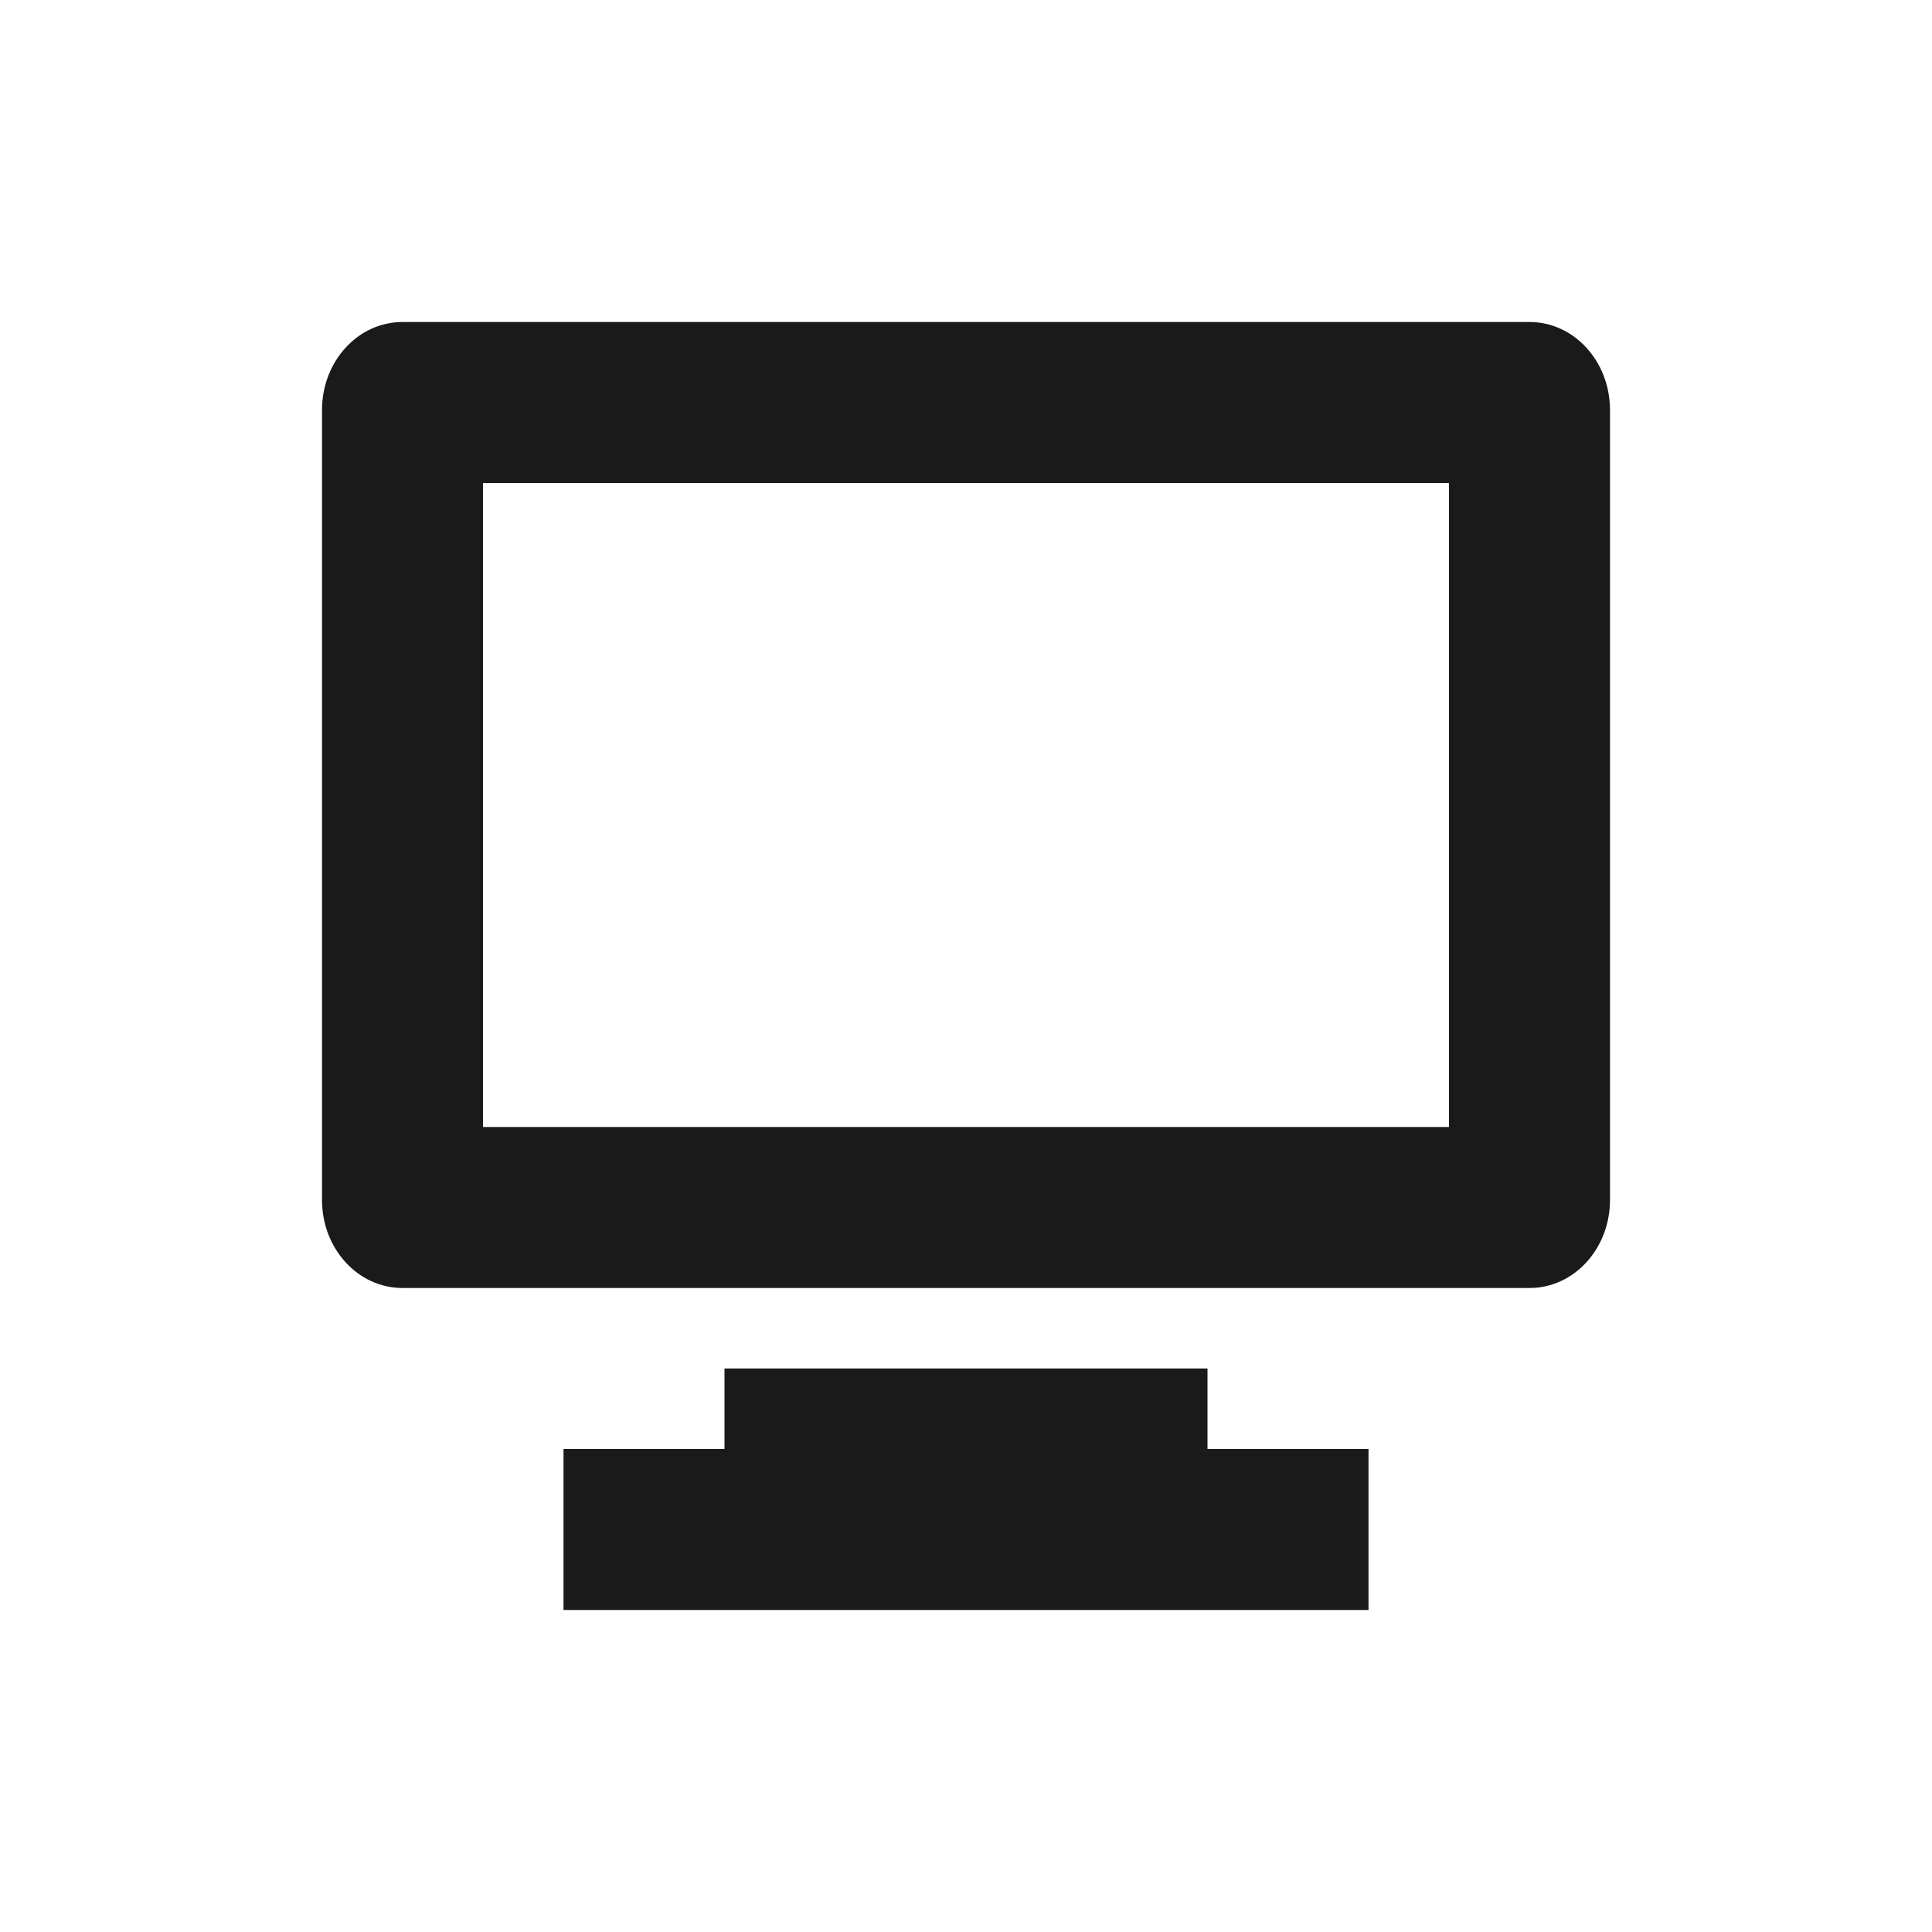
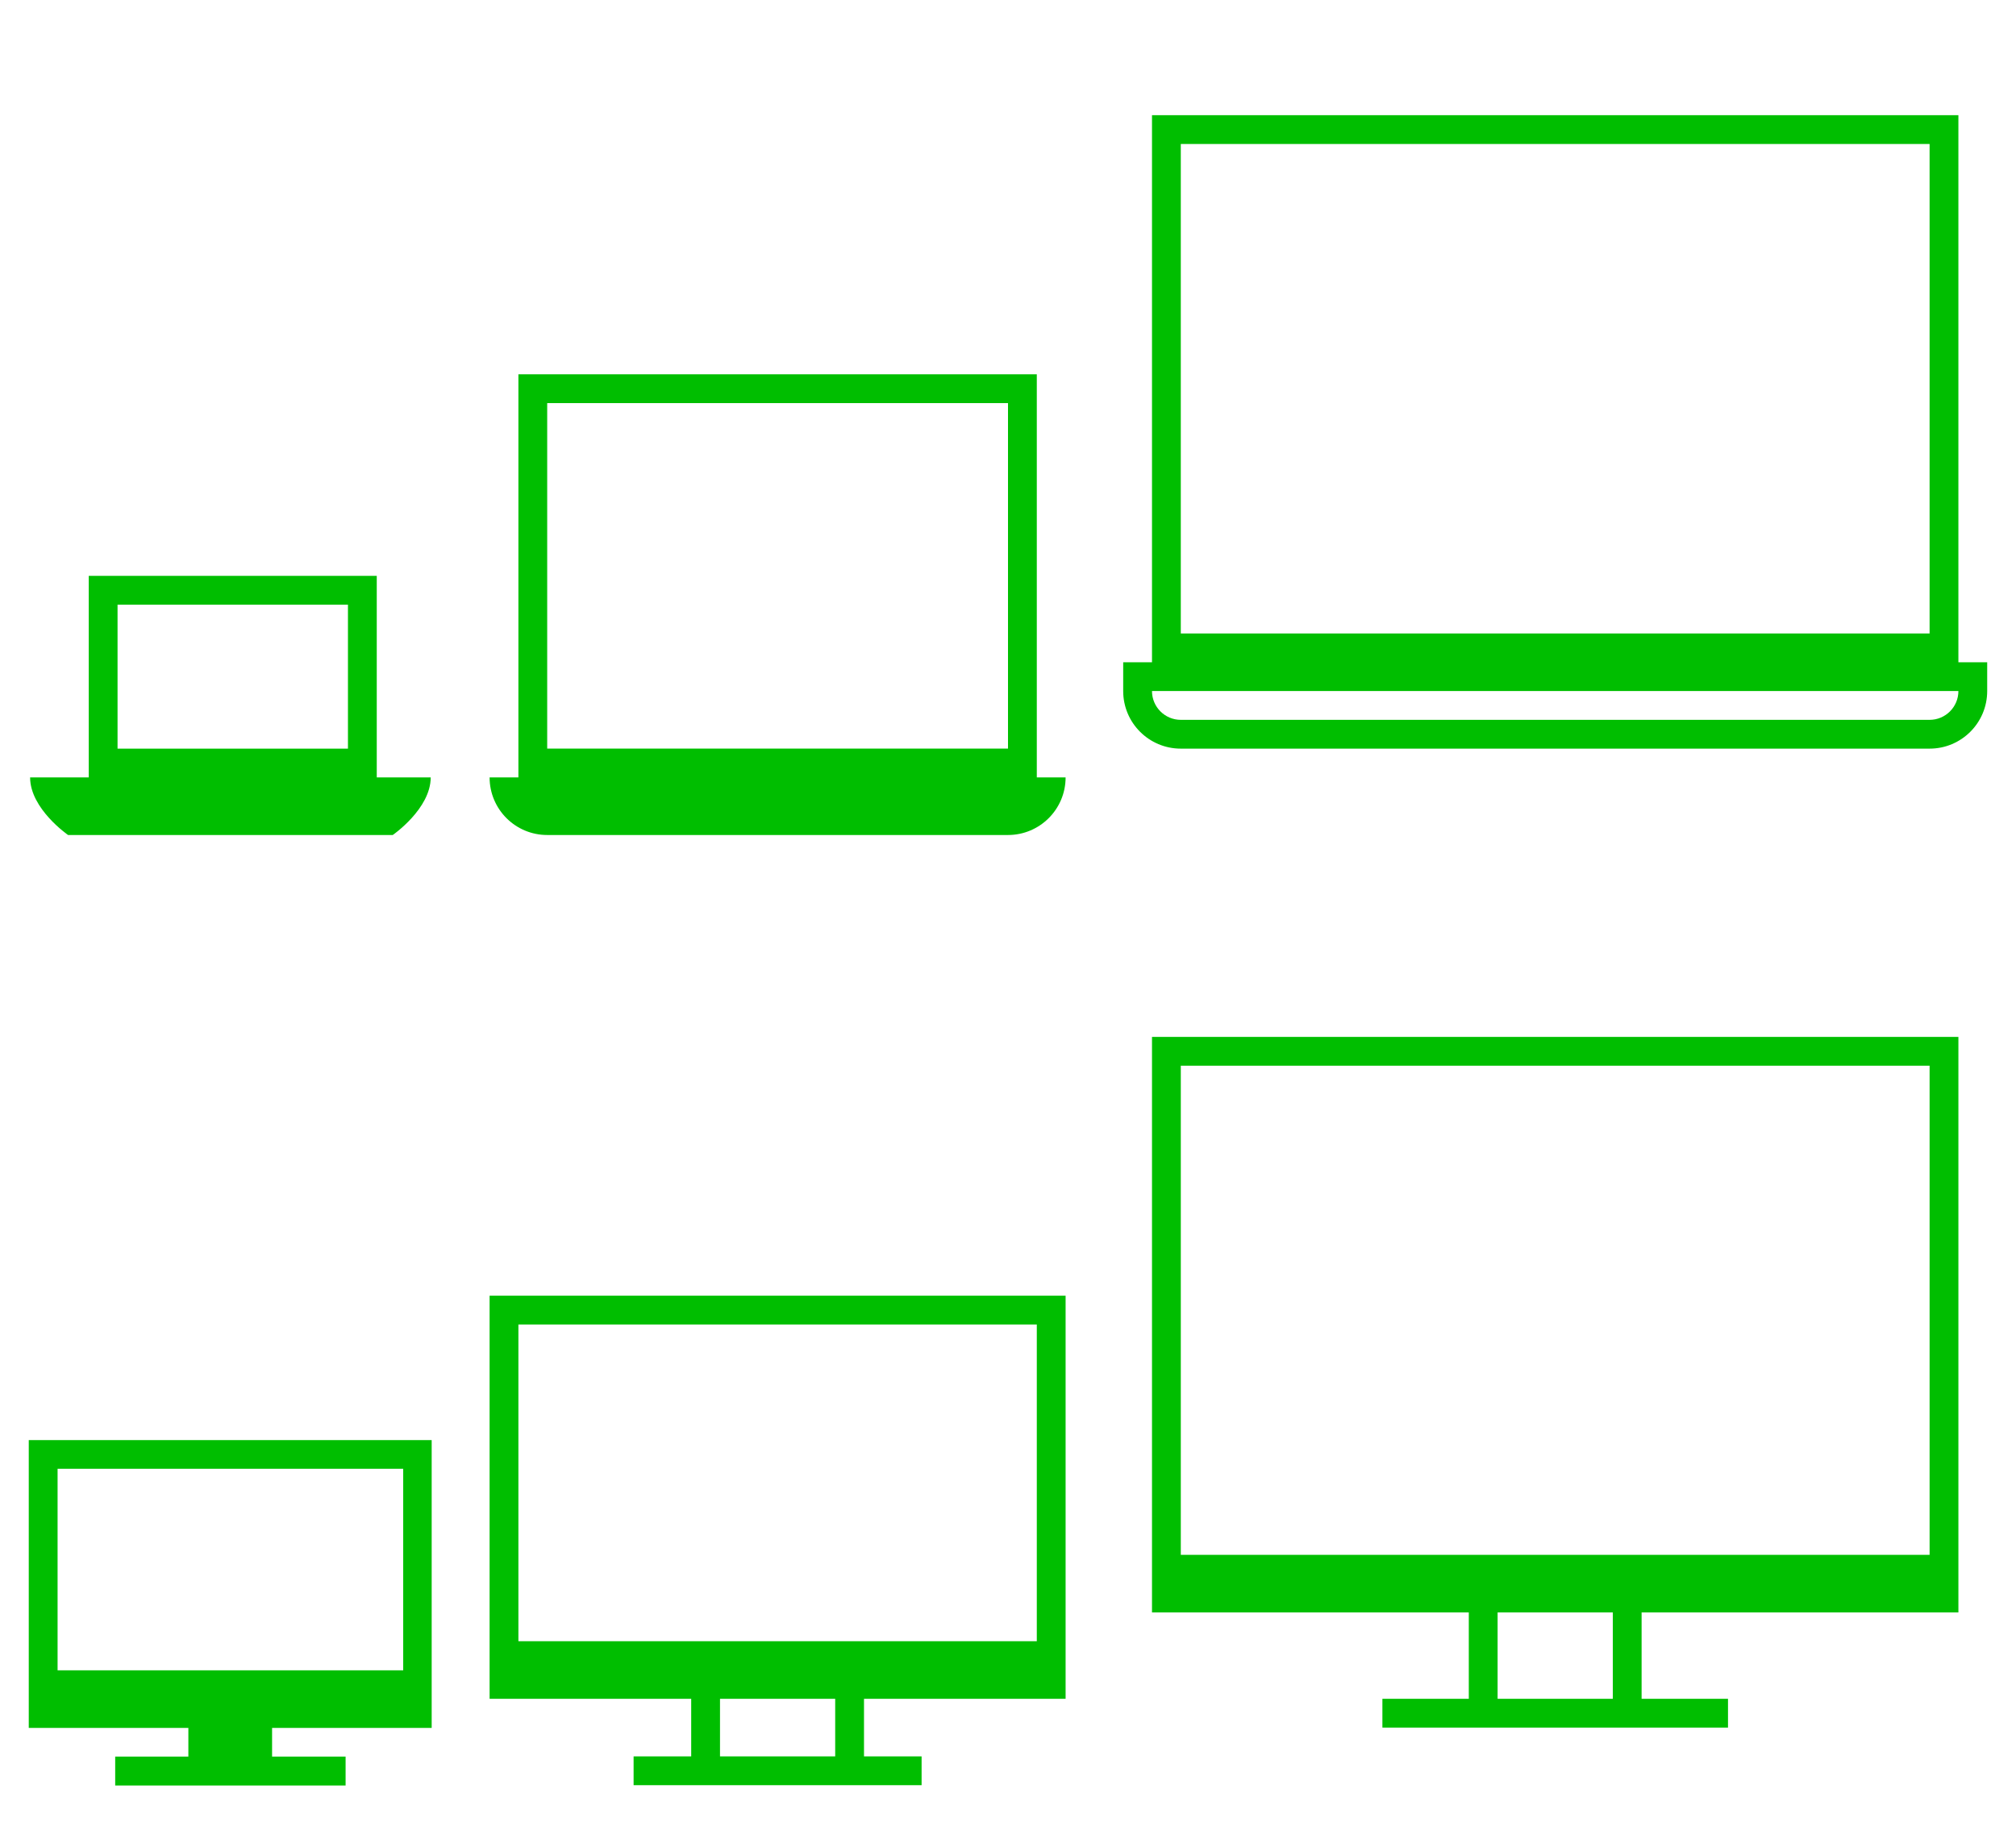
- <svg xmlns="http://www.w3.org/2000/svg" xmlns:xlink="http://www.w3.org/1999/xlink" id="svg3294" height="24" width="24" version="1.0">
-   <defs id="defs8">
-     <linearGradient id="linearGradient4087">
-       <stop style="stop-color:#e9dbd2;stop-opacity:1;" offset="0" id="stop4089" />
-       <stop style="stop-color:#e9dbd2;stop-opacity:0;" offset="1" id="stop4091" />
-     </linearGradient>
-     <linearGradient id="linearGradient4445">
-       <stop id="stop4447" offset="0" style="stop-color:#000000;stop-opacity:0;" />
-       <stop style="stop-color:#000000;stop-opacity:0;" offset="0.5" id="stop4453" />
-       <stop id="stop4449" offset="1" style="stop-color:#000000;stop-opacity:0.275;" />
-     </linearGradient>
-     <linearGradient id="linearGradient4364">
-       <stop style="stop-color:#ffffff;stop-opacity:1;" offset="0" id="stop4366" />
-       <stop id="stop4368" offset="0.475" style="stop-color:#ffffff;stop-opacity:0.784;" />
-       <stop style="stop-color:#ffffff;stop-opacity:0.392;" offset="0.849" id="stop4370" />
-       <stop style="stop-color:#ffffff;stop-opacity:1;" offset="1" id="stop4372" />
-     </linearGradient>
-     <linearGradient id="linearGradient3141">
-       <stop style="stop-color:#ffffff;stop-opacity:1;" offset="0" id="stop3143" />
-       <stop id="stop3145" offset="0.475" style="stop-color:#ffffff;stop-opacity:0.784;" />
-       <stop style="stop-color:#ffffff;stop-opacity:0.392;" offset="0.849" id="stop3147" />
-       <stop style="stop-color:#ffffff;stop-opacity:1;" offset="1" id="stop3149" />
-     </linearGradient>
-     <linearGradient id="linearGradient3140">
-       <stop id="stop3142" style="stop-color:#ffffff;stop-opacity:1" offset="0" />
-       <stop id="stop3144" style="stop-color:#ffffff;stop-opacity:0" offset="1" />
-     </linearGradient>
-     <linearGradient xlink:href="#linearGradient3140" id="linearGradient2949" gradientUnits="userSpaceOnUse" x1="14.01" y1="6" x2="14.01" y2="10" />
-     <linearGradient id="linearGradient3156">
-       <stop id="stop3158" style="stop-color:#ffffff;stop-opacity:1" offset="0" />
-       <stop id="stop3160" style="stop-color:#ffffff;stop-opacity:0" offset="1" />
-     </linearGradient>
-     <radialGradient xlink:href="#linearGradient4445" id="radialGradient3982" gradientUnits="userSpaceOnUse" gradientTransform="matrix(0.7083333,0,0,0.7318623,56,0.383403)" cx="11.55" cy="13.652" fx="11.55" fy="13.652" r="8.722" />
+ <svg xmlns="http://www.w3.org/2000/svg" id="svg2" width="70" height="64" version="1.0">
+   <defs id="defs5">
+     <style id="current-color-scheme" type="text/css">
+       .ColorScheme-Text {
+         color:#31363b;
+       }
+       .ColorScheme-Background{
+         color:#E9E8E8;
+       }
+       .ColorScheme-ViewText {
+         color:#000000;
+       }
+       .ColorScheme-ViewBackground{
+         color:#ffffff;
+       }
+       .ColorScheme-ViewHover {
+         color:#000000;
+       }
+       .ColorScheme-ViewFocus{
+         color:#5a5a5a;
+       }
+       .ColorScheme-ButtonText {
+         color:#000000;
+       }
+       .ColorScheme-ButtonBackground{
+         color:#E9E8E8;
+       }
+       .ColorScheme-ButtonHover {
+         color:#1489ff;
+       }
+       .ColorScheme-ButtonFocus{
+         color:#2B74C7;
+       }
+ </style>
  </defs>
-   <g id="computer" transform="translate(-51,-1)">
-     <rect y="1" x="51" height="24" width="24" id="rect2991" style="opacity:0.01;fill:#000000;fill-opacity:0.004;stroke:none" />
-     <path d="m 56,6 c -0.554,0 -1,0.489 -1,1.094 l 0,9.812 c 0,0.605 0.446,1.094 1,1.094 l 14,0 c 0.554,0 1,-0.489 1,-1.094 L 71,7.094 C 71,6.49 70.554,6 70,6 l -14,0 z m 1,2 12,0 0,8 -12,0 0,-8 z m 3,11 0,1 -2,0 0,2 10,0 0,-2 -2,0 0,-1 -6,0 z" style="opacity:0" id="rect2722-3" />
-     <path d="m 56,5 c -0.554,0 -1,0.489 -1,1.094 l 0,9.812 C 55,16.511 55.446,17 56,17 l 14,0 c 0.554,0 1,-0.489 1,-1.094 L 71,6.094 C 71,5.489 70.554,5 70,5 L 56,5 Z m 1,2 12,0 0,8 -12,0 0,-8 z m 3,11 0,1 -2,0 0,2 10,0 0,-2 -2,0 0,-1 -6,0 z" style="fill:#1a1a1a;fill-opacity:1;opacity:1" id="rect2722" />
+   <g id="22-22-computer" transform="matrix(0.750001,0,0,0.750001,-273.429,-345.5991)">
+     <rect style="opacity:0.01;fill:#00000f;fill-opacity:0.004;stroke:none" id="rect3074" width="29.333" height="29.333" x="385.905" y="516.798" />
+     <path style="fill:#00be00;fill-opacity:1;stroke:none" class="ColorScheme-Text" d="m 17,45 0,14 7,-3.7e-5 0,2 L 22,61 l 0,1 10,0 0,-1 -2,-3.7e-5 0,-2 L 37,59 37,45 Z m 1,1 18,0 0,11 -18,0 z m 7,13 4,0 0,2 -4,0 z" transform="matrix(1.333332,0,0,1.333332,364.5715,460.7981)" id="rect7235" />
  </g>
-   <g id="computer-laptop">
-     <rect y="0" x="36" height="24" width="24" id="rect2991-4" style="opacity:0.01;fill:#000000;fill-opacity:0.004;stroke:none" />
-     <path d="m 42,7 12,0 0,8 -12,0 z M 41,5 c -0.554,0 -1,0.489 -1,1.094 l 0,9.812 C 40,16.511 40.446,17 41,17 l 14,0 c 0.554,0 1,-0.489 1,-1.094 L 56,6.094 C 56,5.489 55.554,5 55,5 Z m -1,13 c -1,0 -1,1 -1,1 l 0,1 c 0,0 0,1 1,1 l 16,0 c 1,0 1,-1 1,-1 l 0,-1 c 0,0 0,-1 -1,-1 z" style="fill:#000000;fill-opacity:1;opacity:0" id="path4287-2" />
-     <path d="m 42,6 12,0 0,8 -12,0 z M 41,4 c -0.554,0 -1,0.489 -1,1.094 l 0,9.812 C 40,15.511 40.446,16 41,16 l 14,0 c 0.554,0 1,-0.489 1,-1.094 L 56,5.094 C 56,4.489 55.554,4 55,4 Z m -1,13 c -1,0 -1,1 -1,1 l 0,1 c 0,0 0,1 1,1 l 16,0 c 1,0 1,-1 1,-1 l 0,-1 c 0,0 0,-1 -1,-1 z" style="fill:#becfd2;fill-opacity:1" id="path4287" />
+   <g transform="matrix(0.75,0,0,0.75,-168,-765.2717)" id="22-22-computer-laptop">
+     <rect style="opacity:0.01;fill:#31363b;fill-opacity:0.004;stroke:none" id="rect7292" width="29.333" height="29.333" x="245.333" y="1033.696" />
+     <path style="fill:#00be00;fill-opacity:1;stroke:none" class="ColorScheme-Text" d="M 18 13 L 18 27 L 17 27 A 2 2 0 0 0 19 29 L 35 29 A 2 2 0 0 0 37 27 L 36 27 L 36 13 L 18 13 z M 19 14 L 35 14 L 35 26 L 19 26 L 19 14 z " transform="matrix(1.333333,0,0,1.333333,224,1020.362)" id="rect7296" />
+   </g>
+   <g transform="matrix(1.09091,0,0,1.09091,-382.9874,-531.7801)" id="computer">
+     <rect y="516.798" x="385.905" height="29.333" width="29.333" id="rect3018" style="opacity:0.01;fill:#00000f;fill-opacity:0.004;stroke:none" />
+     <path style="fill:#00be00;fill-opacity:1;stroke:none" d="M 40,36.012 40,56 l 11,0 0,3 -3,0 0,1 12,0 0,-1 -3,0 0,-3 11,0 0,-19.988 z m 1,1 26,0 2e-6,16.988 -26,0 z M 52,56 l 4,0 0,3 -4,0 z" transform="matrix(0.9166659,0,0,0.9166659,351.0715,487.4647)" id="path3020" class="ColorScheme-Text" />
+   </g>
+   <g id="computer-laptop" transform="matrix(1.09091,0,0,1.09091,-229.6367,-1127.669)">
+     <rect y="1033.696" x="245.333" height="29.333" width="29.333" id="rect3026" style="opacity:0.01;fill:#31363b;fill-opacity:0.004;stroke:none" />
+     <path style="fill:#00be00;fill-opacity:1;stroke:none" class="ColorScheme-Text" d="m 40,4 -4e-6,19 -1,0 L 39,24 c 4e-6,1.105 0.895,2 2,2 l 26,0 c 1.105,0 2,-0.895 2,-2 l 0,-1 -1,-9e-6 L 68,4 Z m 1,1 26,0 0,17 -26,0 z m -1,19 28,0 c 0,0.552 -0.448,1 -1,1 l -26,0 c -0.552,0 -1,-0.448 -1,-1 z" transform="matrix(0.9166655,0,0,0.9166655,210.5,1033.696)" id="path3028" />
+   </g>
+   <g id="16-16-computer" transform="matrix(0.5450699,0,0,0.5450699,-210.3451,-233.6798)">
+     <rect style="opacity:0.01;fill:#00000f;fill-opacity:0.004;stroke:none" id="rect3034" width="29.333" height="29.333" x="385.905" y="516.798" />
+     <path id="path3036" style="fill:#00be00;fill-opacity:1;stroke:none" d="m 393.243,540.64 14.677,0 0,1.842 -14.677,0 z m 4.661,-1.827 5.333,0 0,1.827 -5.333,0 z m -10.167,-18.339 0,18.339 25.667,0 0,-18.339 z m 1.836,1.827 22.016,10e-6 0,12.842 -22.016,0 z" class="ColorScheme-Text" />
+   </g>
+   <g transform="matrix(0.5454565,0,0,0.5454565,-133.8187,-547.836)" id="16-16-computer-laptop">
+     <rect style="opacity:0.01;fill:#31363b;fill-opacity:0.004;stroke:none" id="rect3042" width="29.333" height="29.333" x="245.333" y="1033.696" />
+     <path class="ColorScheme-Text" id="path3044" d="m 250.983,1041.029 0,12.833 -3.733,0 c 0,2 2.417,3.667 2.417,3.667 l 20.667,0 c 0,0 2.417,-1.667 2.417,-3.667 l -3.434,0 0,-12.833 z m 1.833,1.833 14.667,0 0,9.167 -14.667,0 z" style="fill:#00be00;fill-opacity:1;stroke:none" />
  </g>
</svg>
